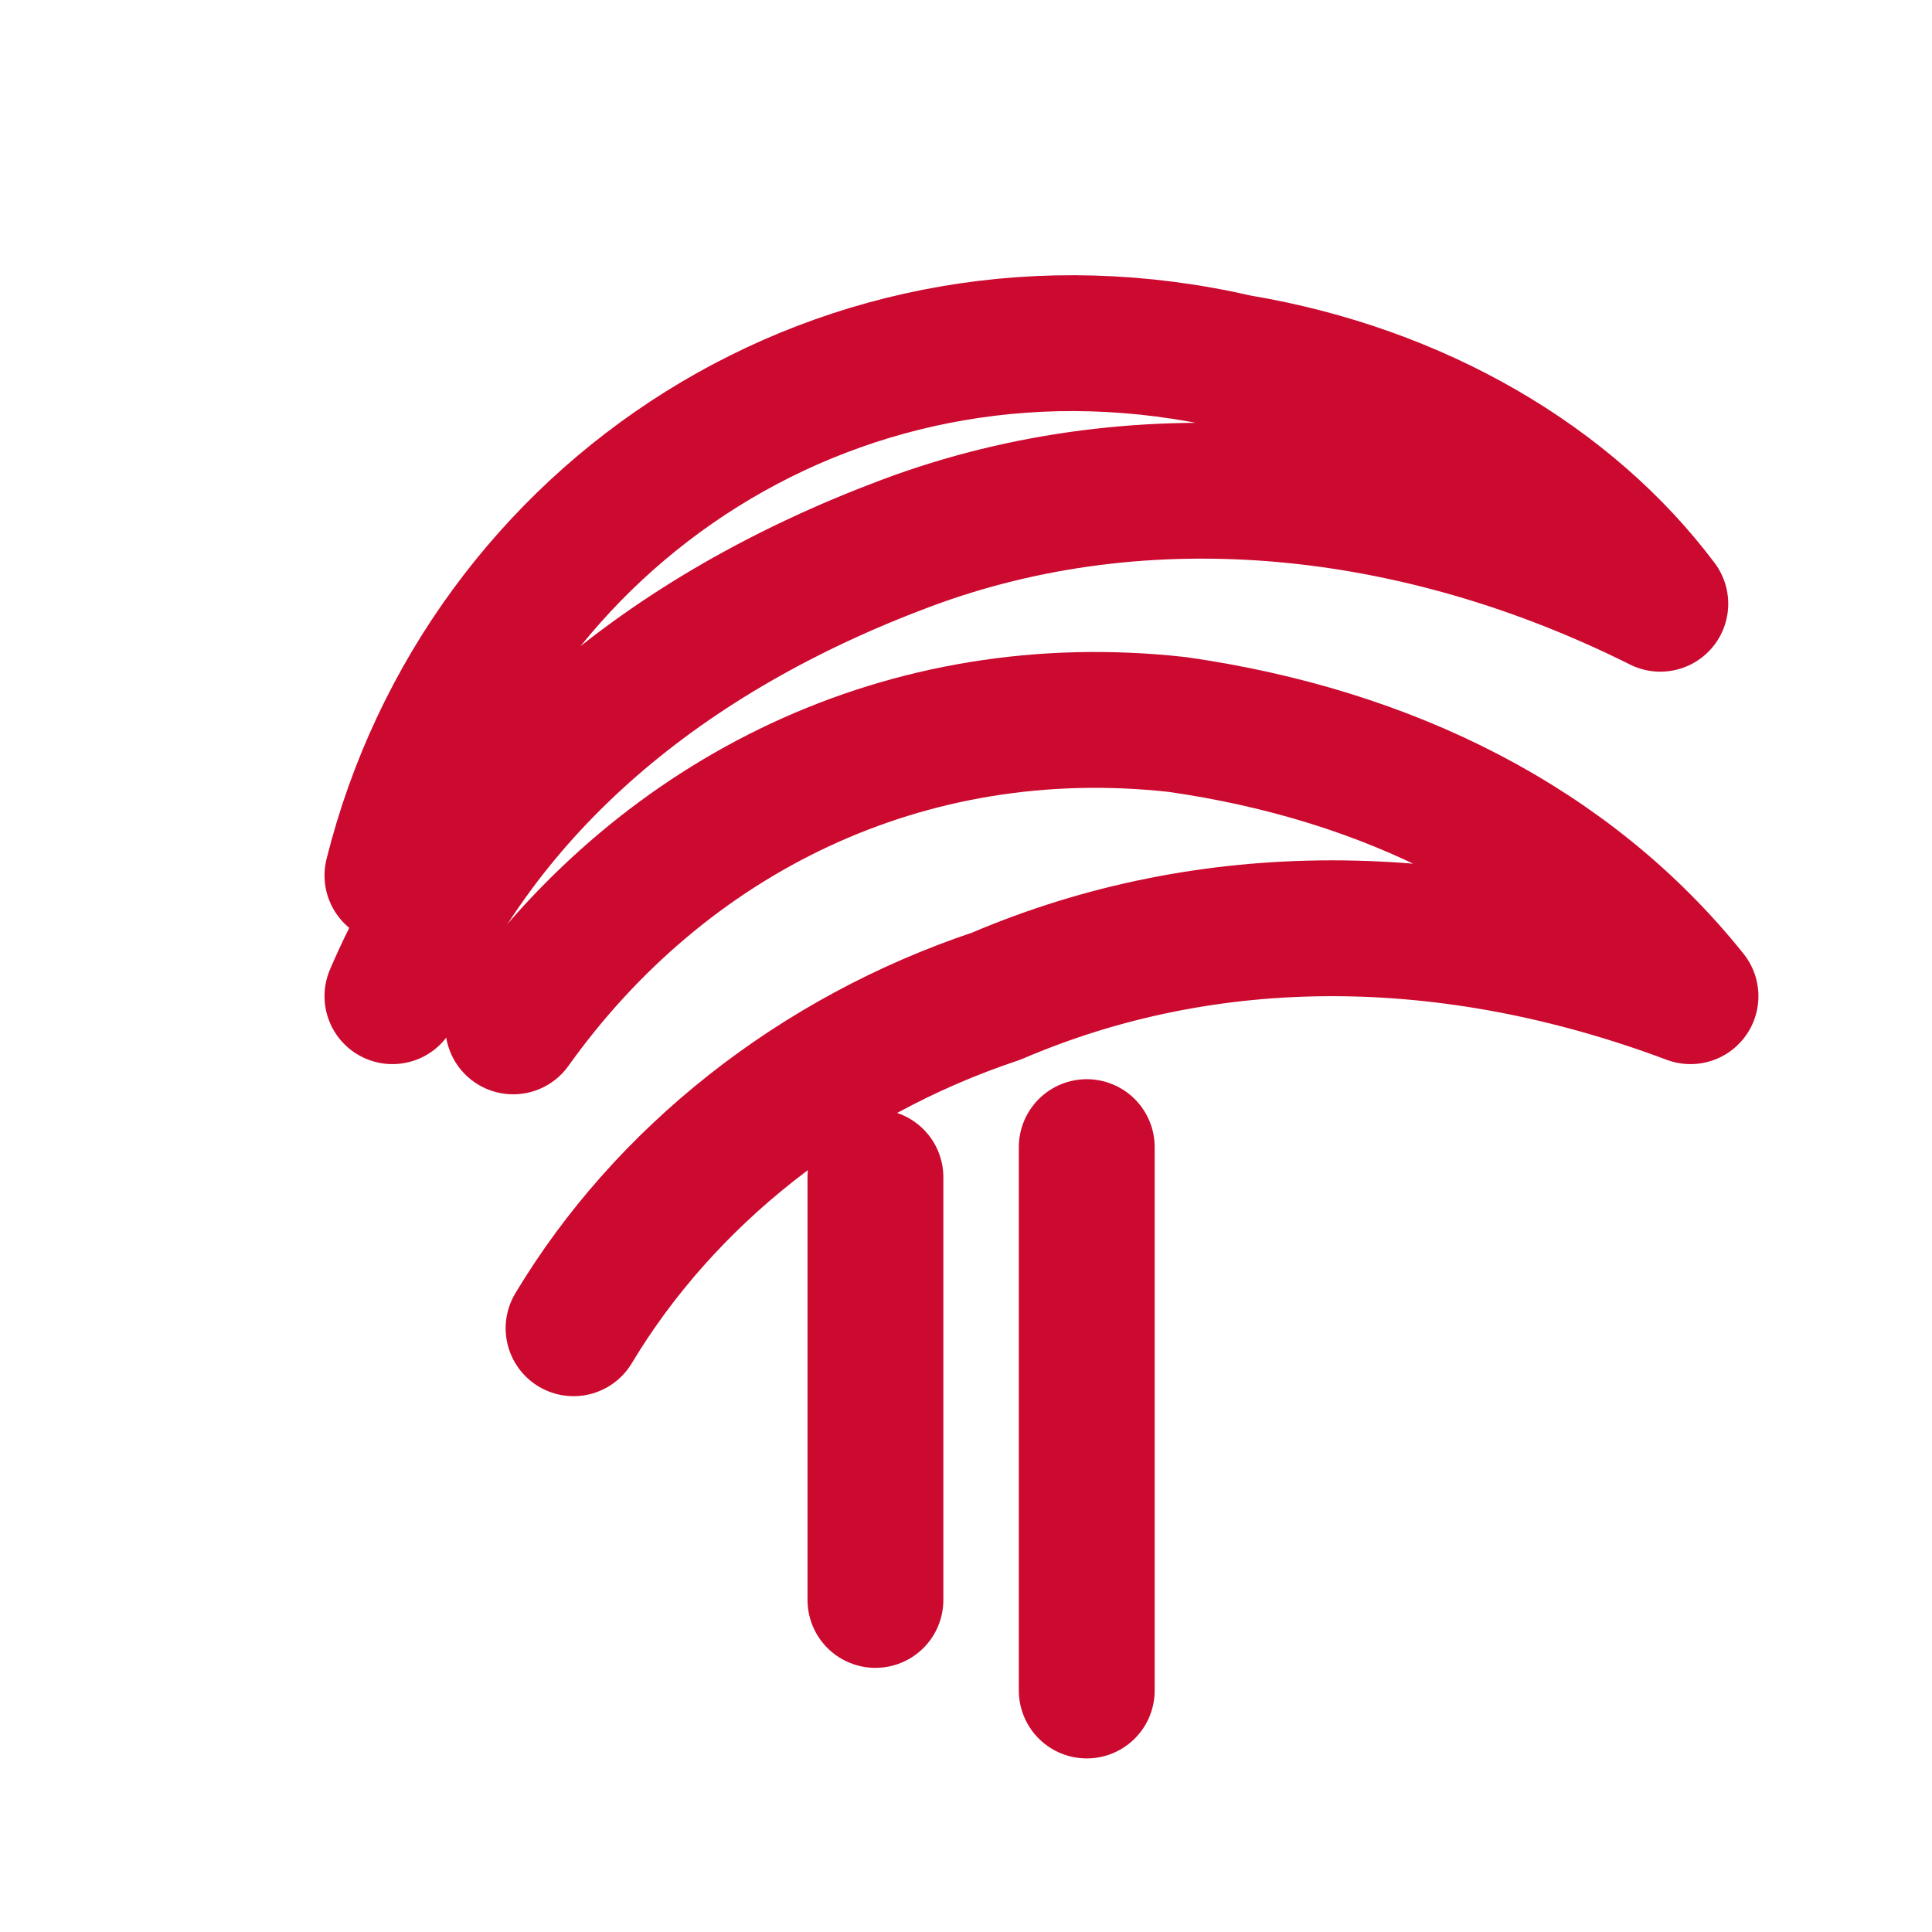
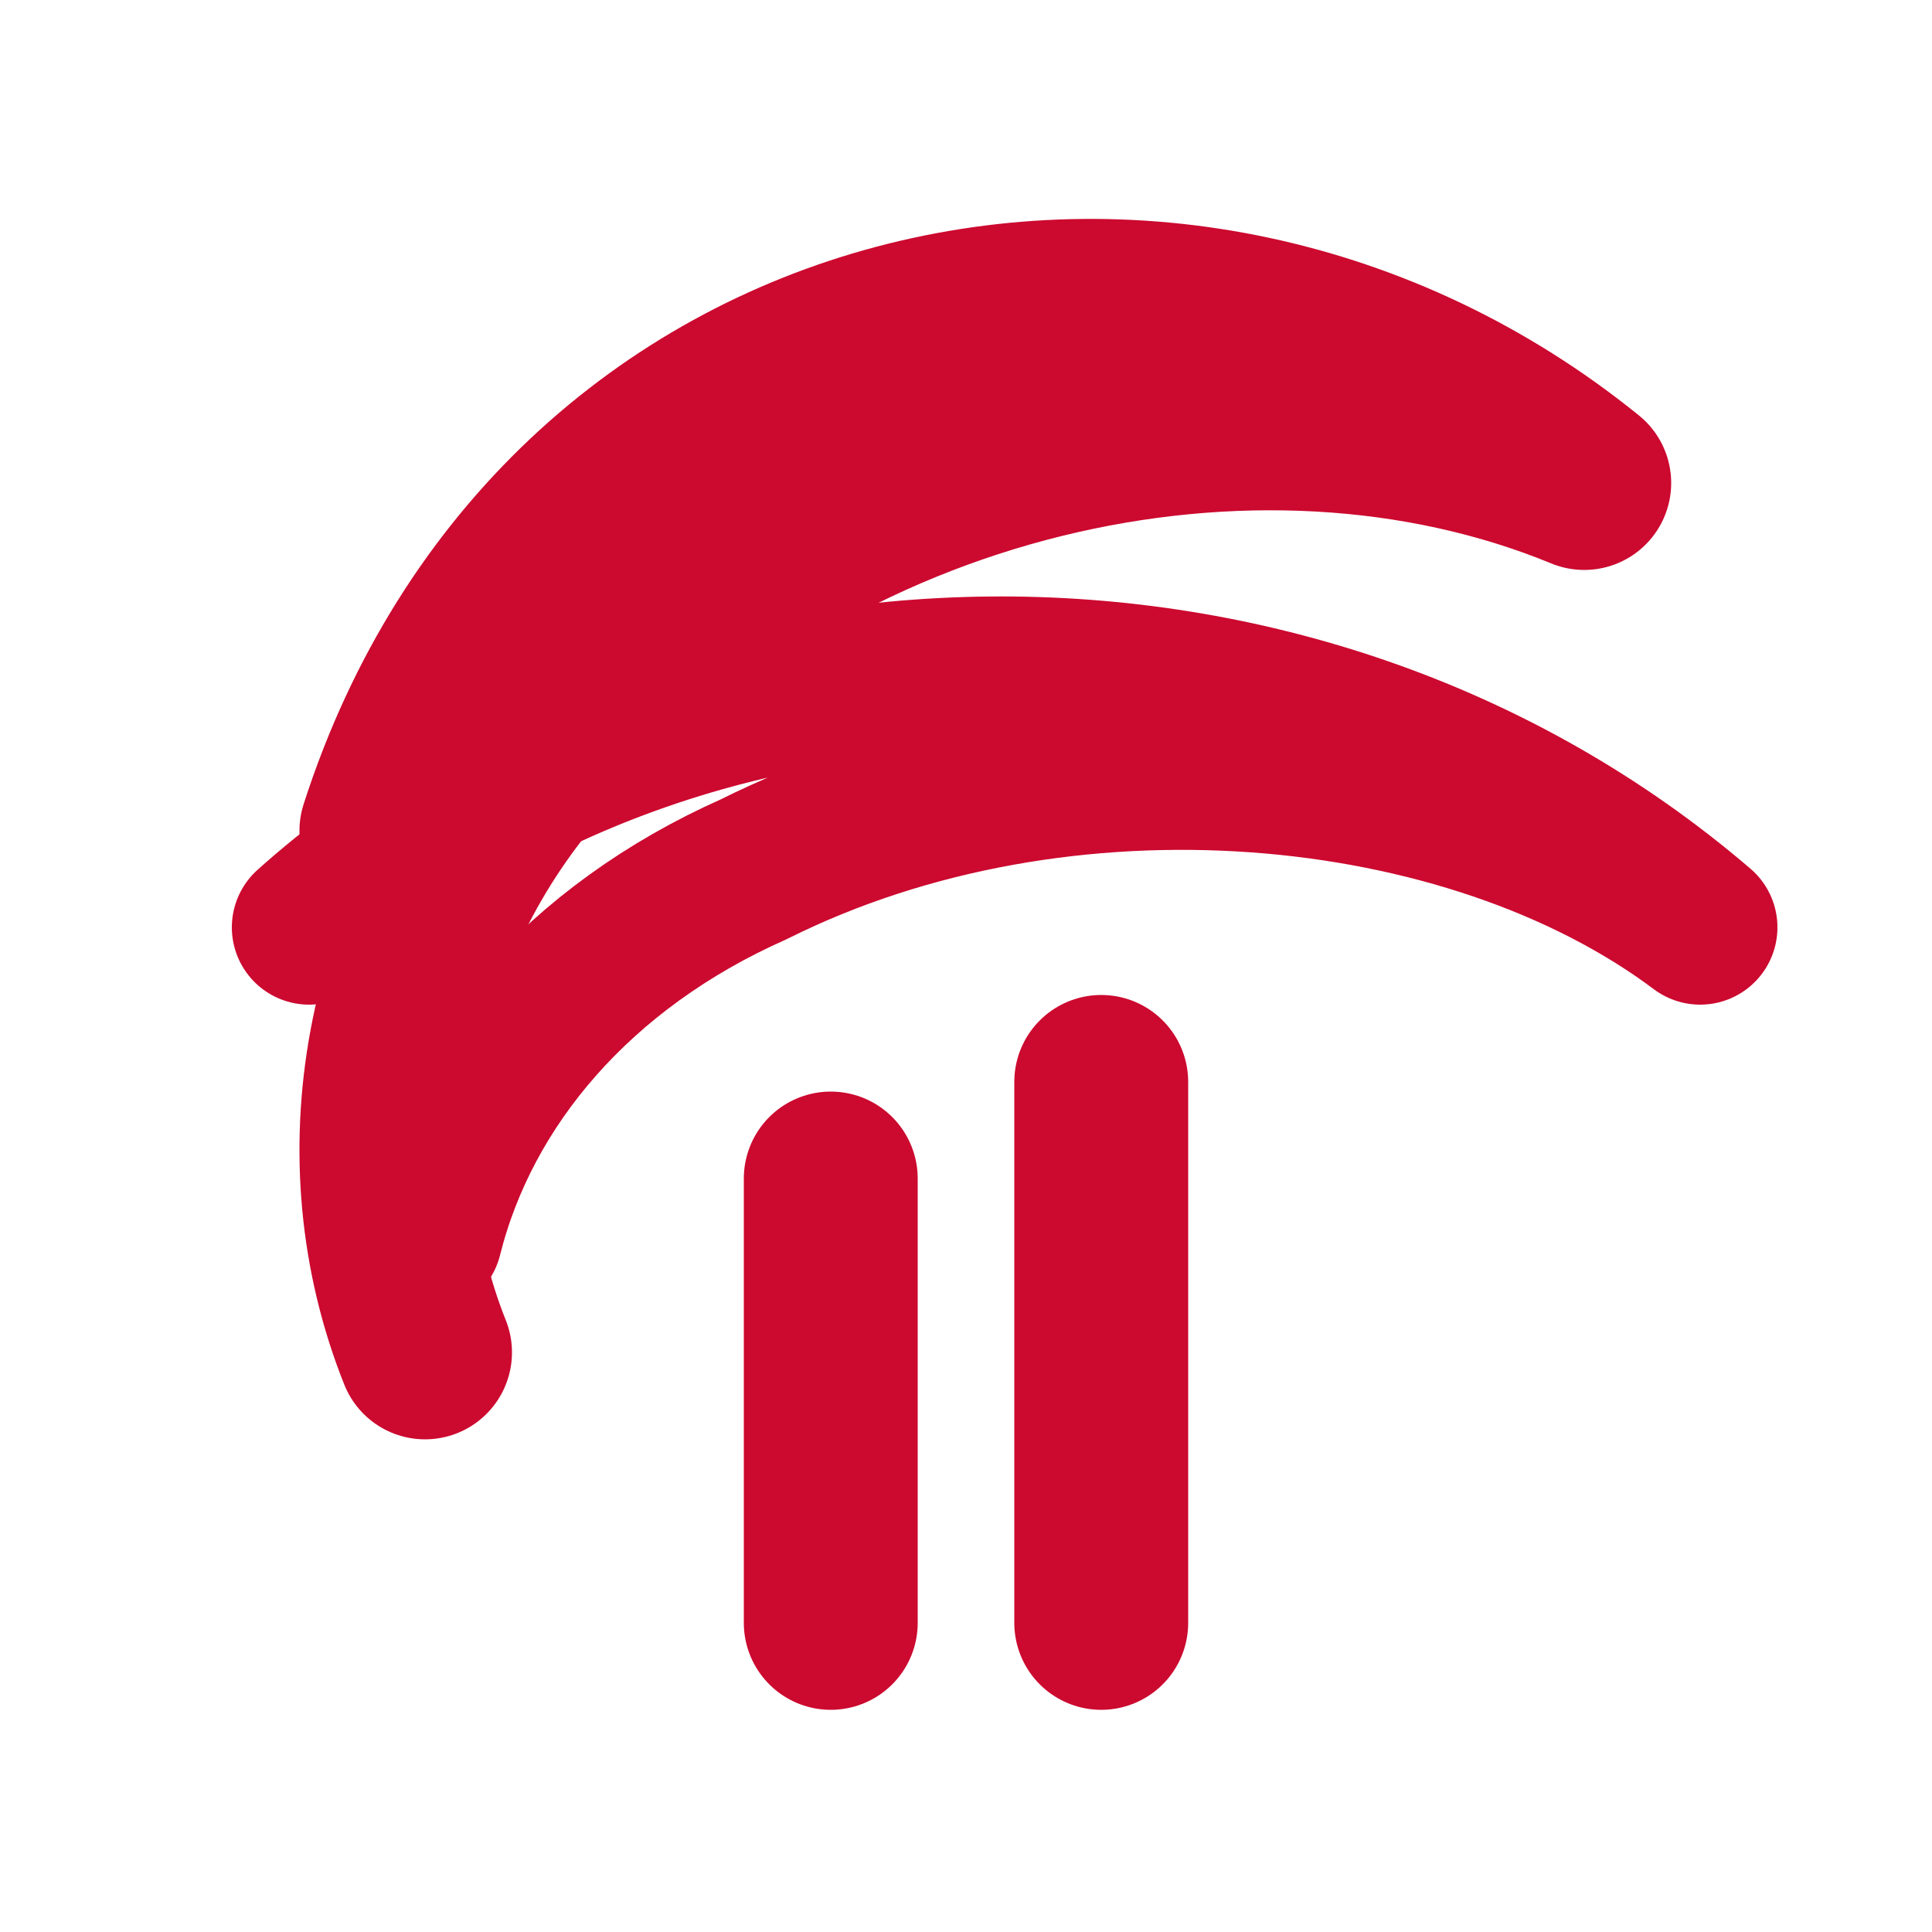
- <svg xmlns="http://www.w3.org/2000/svg" viewBox="0 0 64 64" role="img" aria-label="Símbolo decorativo vermelho">
-   <g fill="none" stroke="#CC092F" stroke-width="4.5" stroke-linecap="round" stroke-linejoin="round">
-     <path d="M13 29c3-12 15-20 28-17 6 1 11 4 14 8-8-4-17-5-25-2-8 3-14 8-17 15" />
-     <path d="M17 34c5-7 13-11 22-10 7 1 13 4 17 9-8-3-16-3-23 0-6 2-11 6-14 11" />
-     <path d="M29 39v14" />
-     <path d="M36 38v18" />
+ <svg xmlns="http://www.w3.org/2000/svg" viewBox="0 0 100 100" role="img" aria-label="Símbolo vermelho decorativo">
+   <g fill="none" stroke="#CC092F" stroke-linecap="round" stroke-linejoin="round">
+     <path d="M20 43 C29 15 61 8 82 25 C65 18 42 23 28 39 C20 48 18 60 22 70" stroke-width="9" />
+     <path d="M16 48 C35 31 67 30 88 48 C76 39 55 37 39 45 C30 49 24 56 22 64" stroke-width="8" />
+     <path d="M43 61 L43 84" stroke-width="9" />
+     <path d="M57 56 L57 84" stroke-width="9" />
  </g>
</svg>
